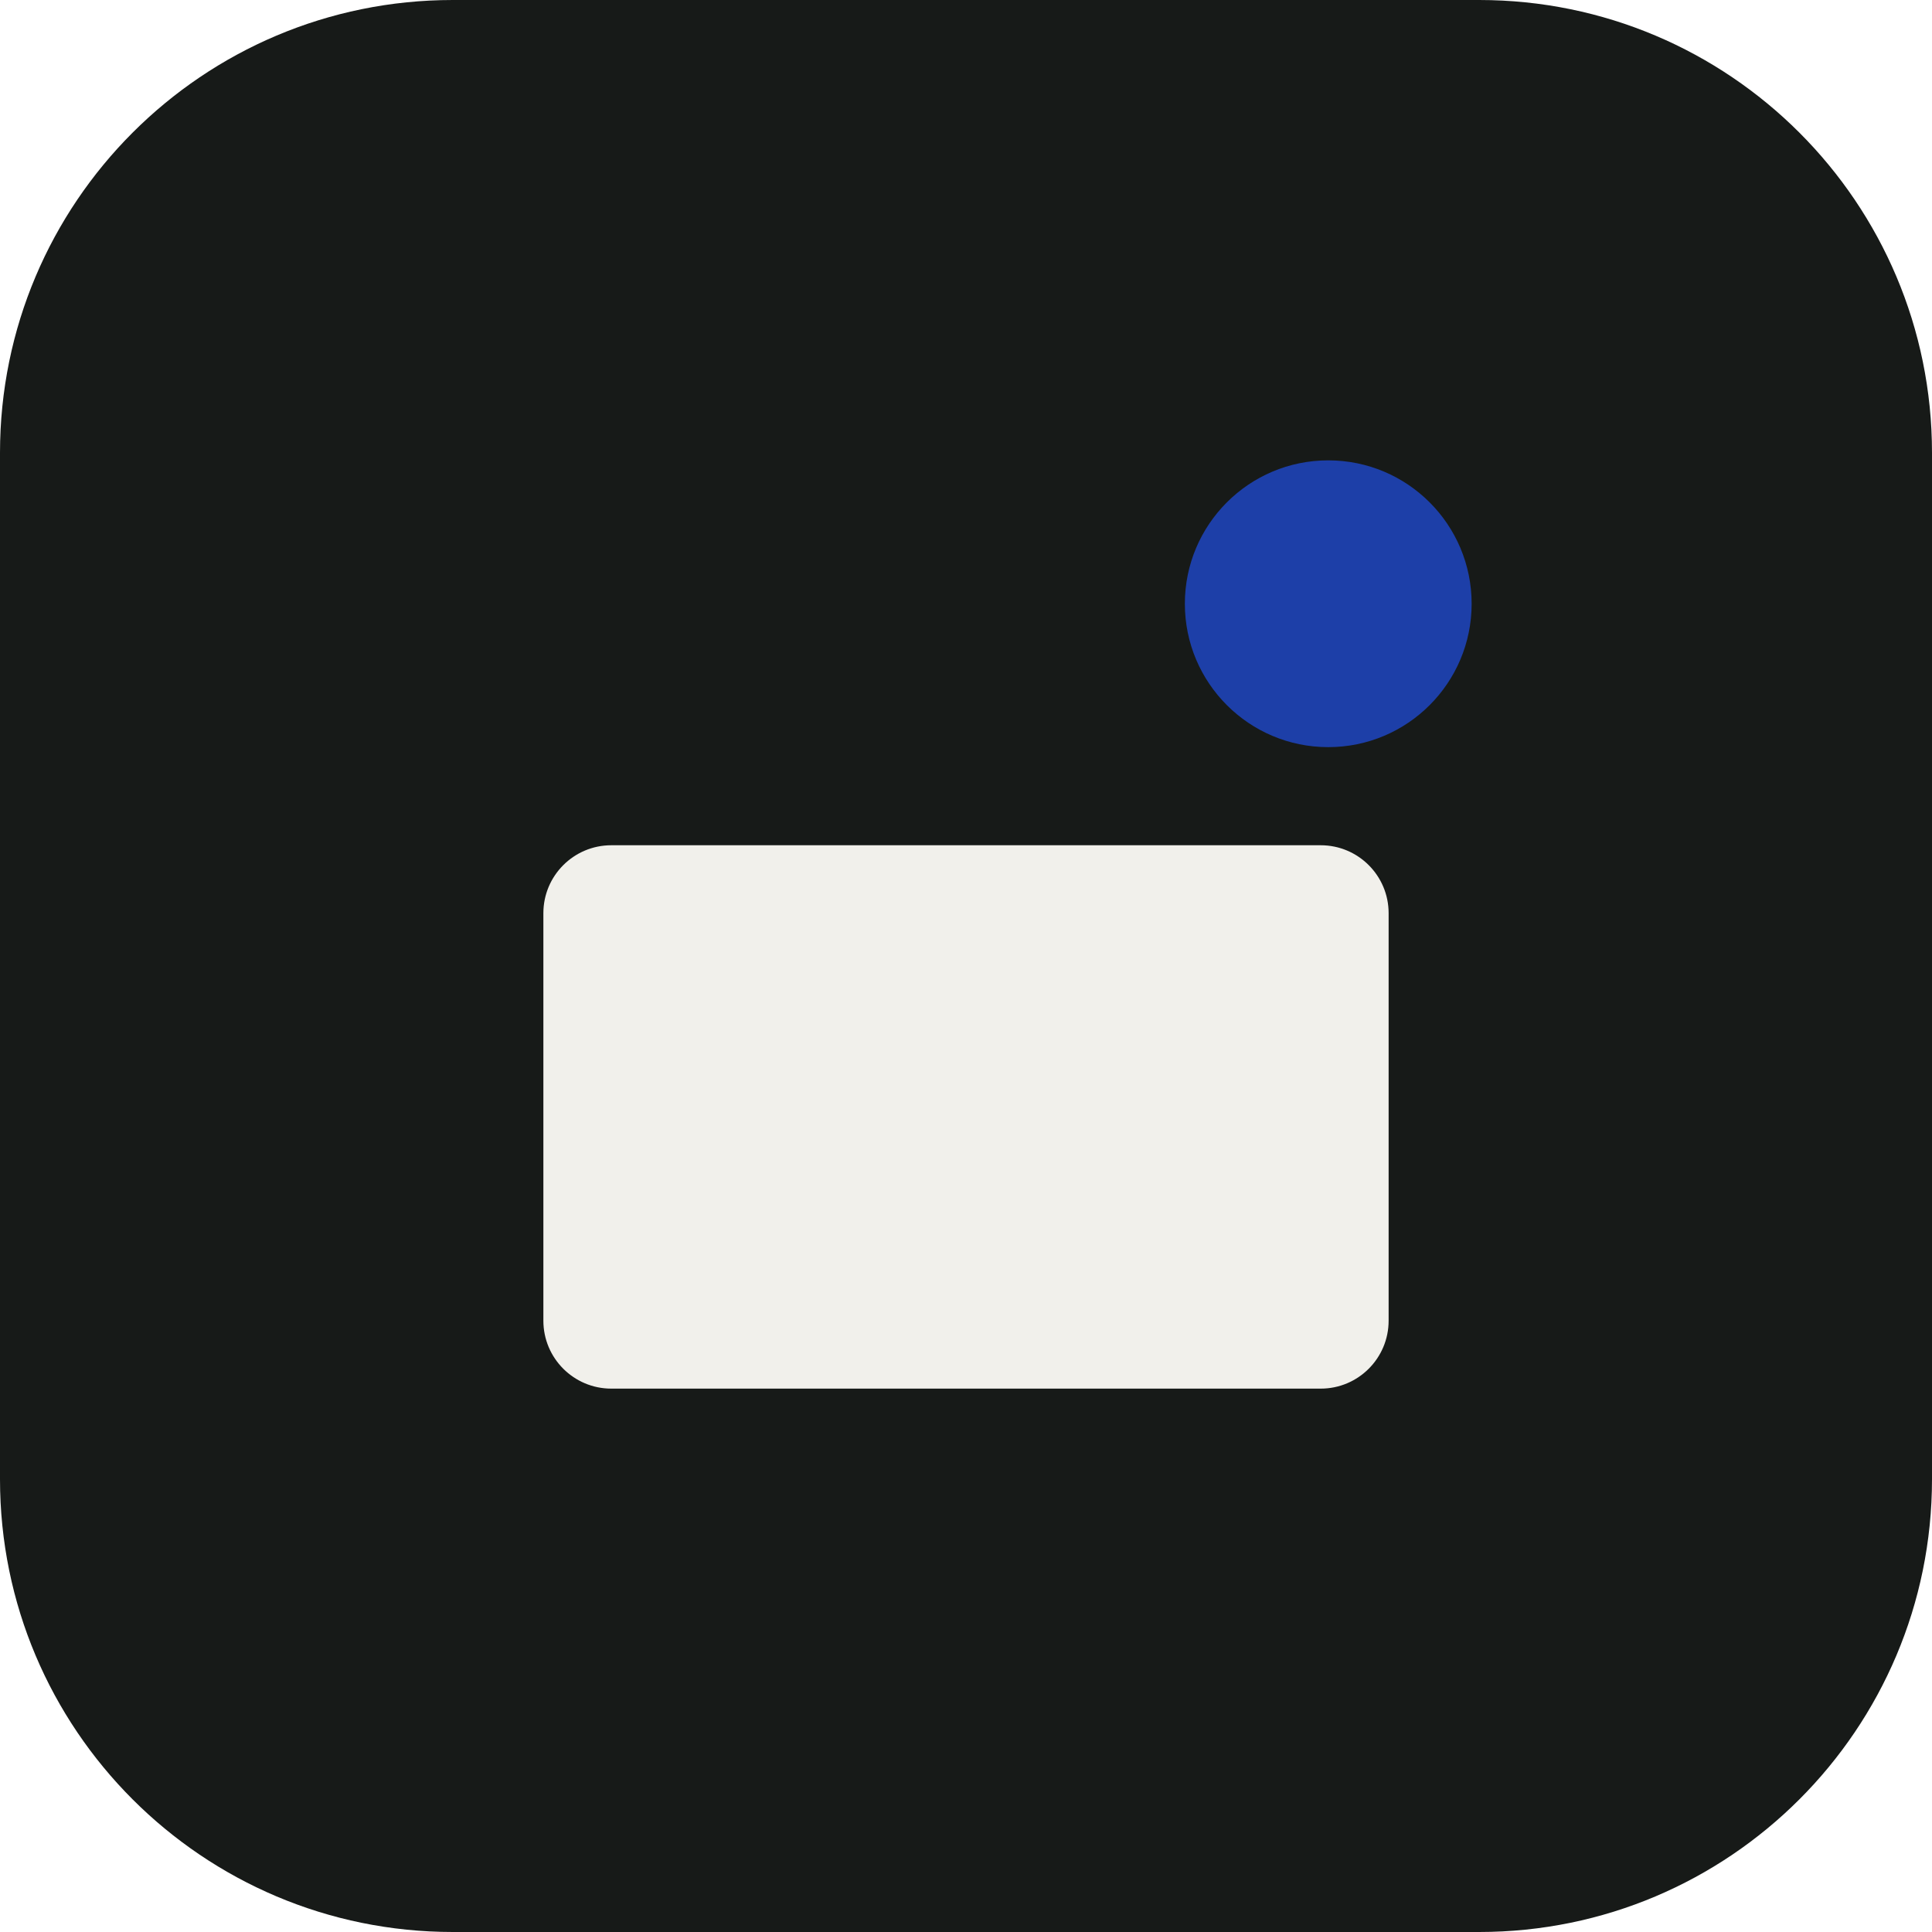
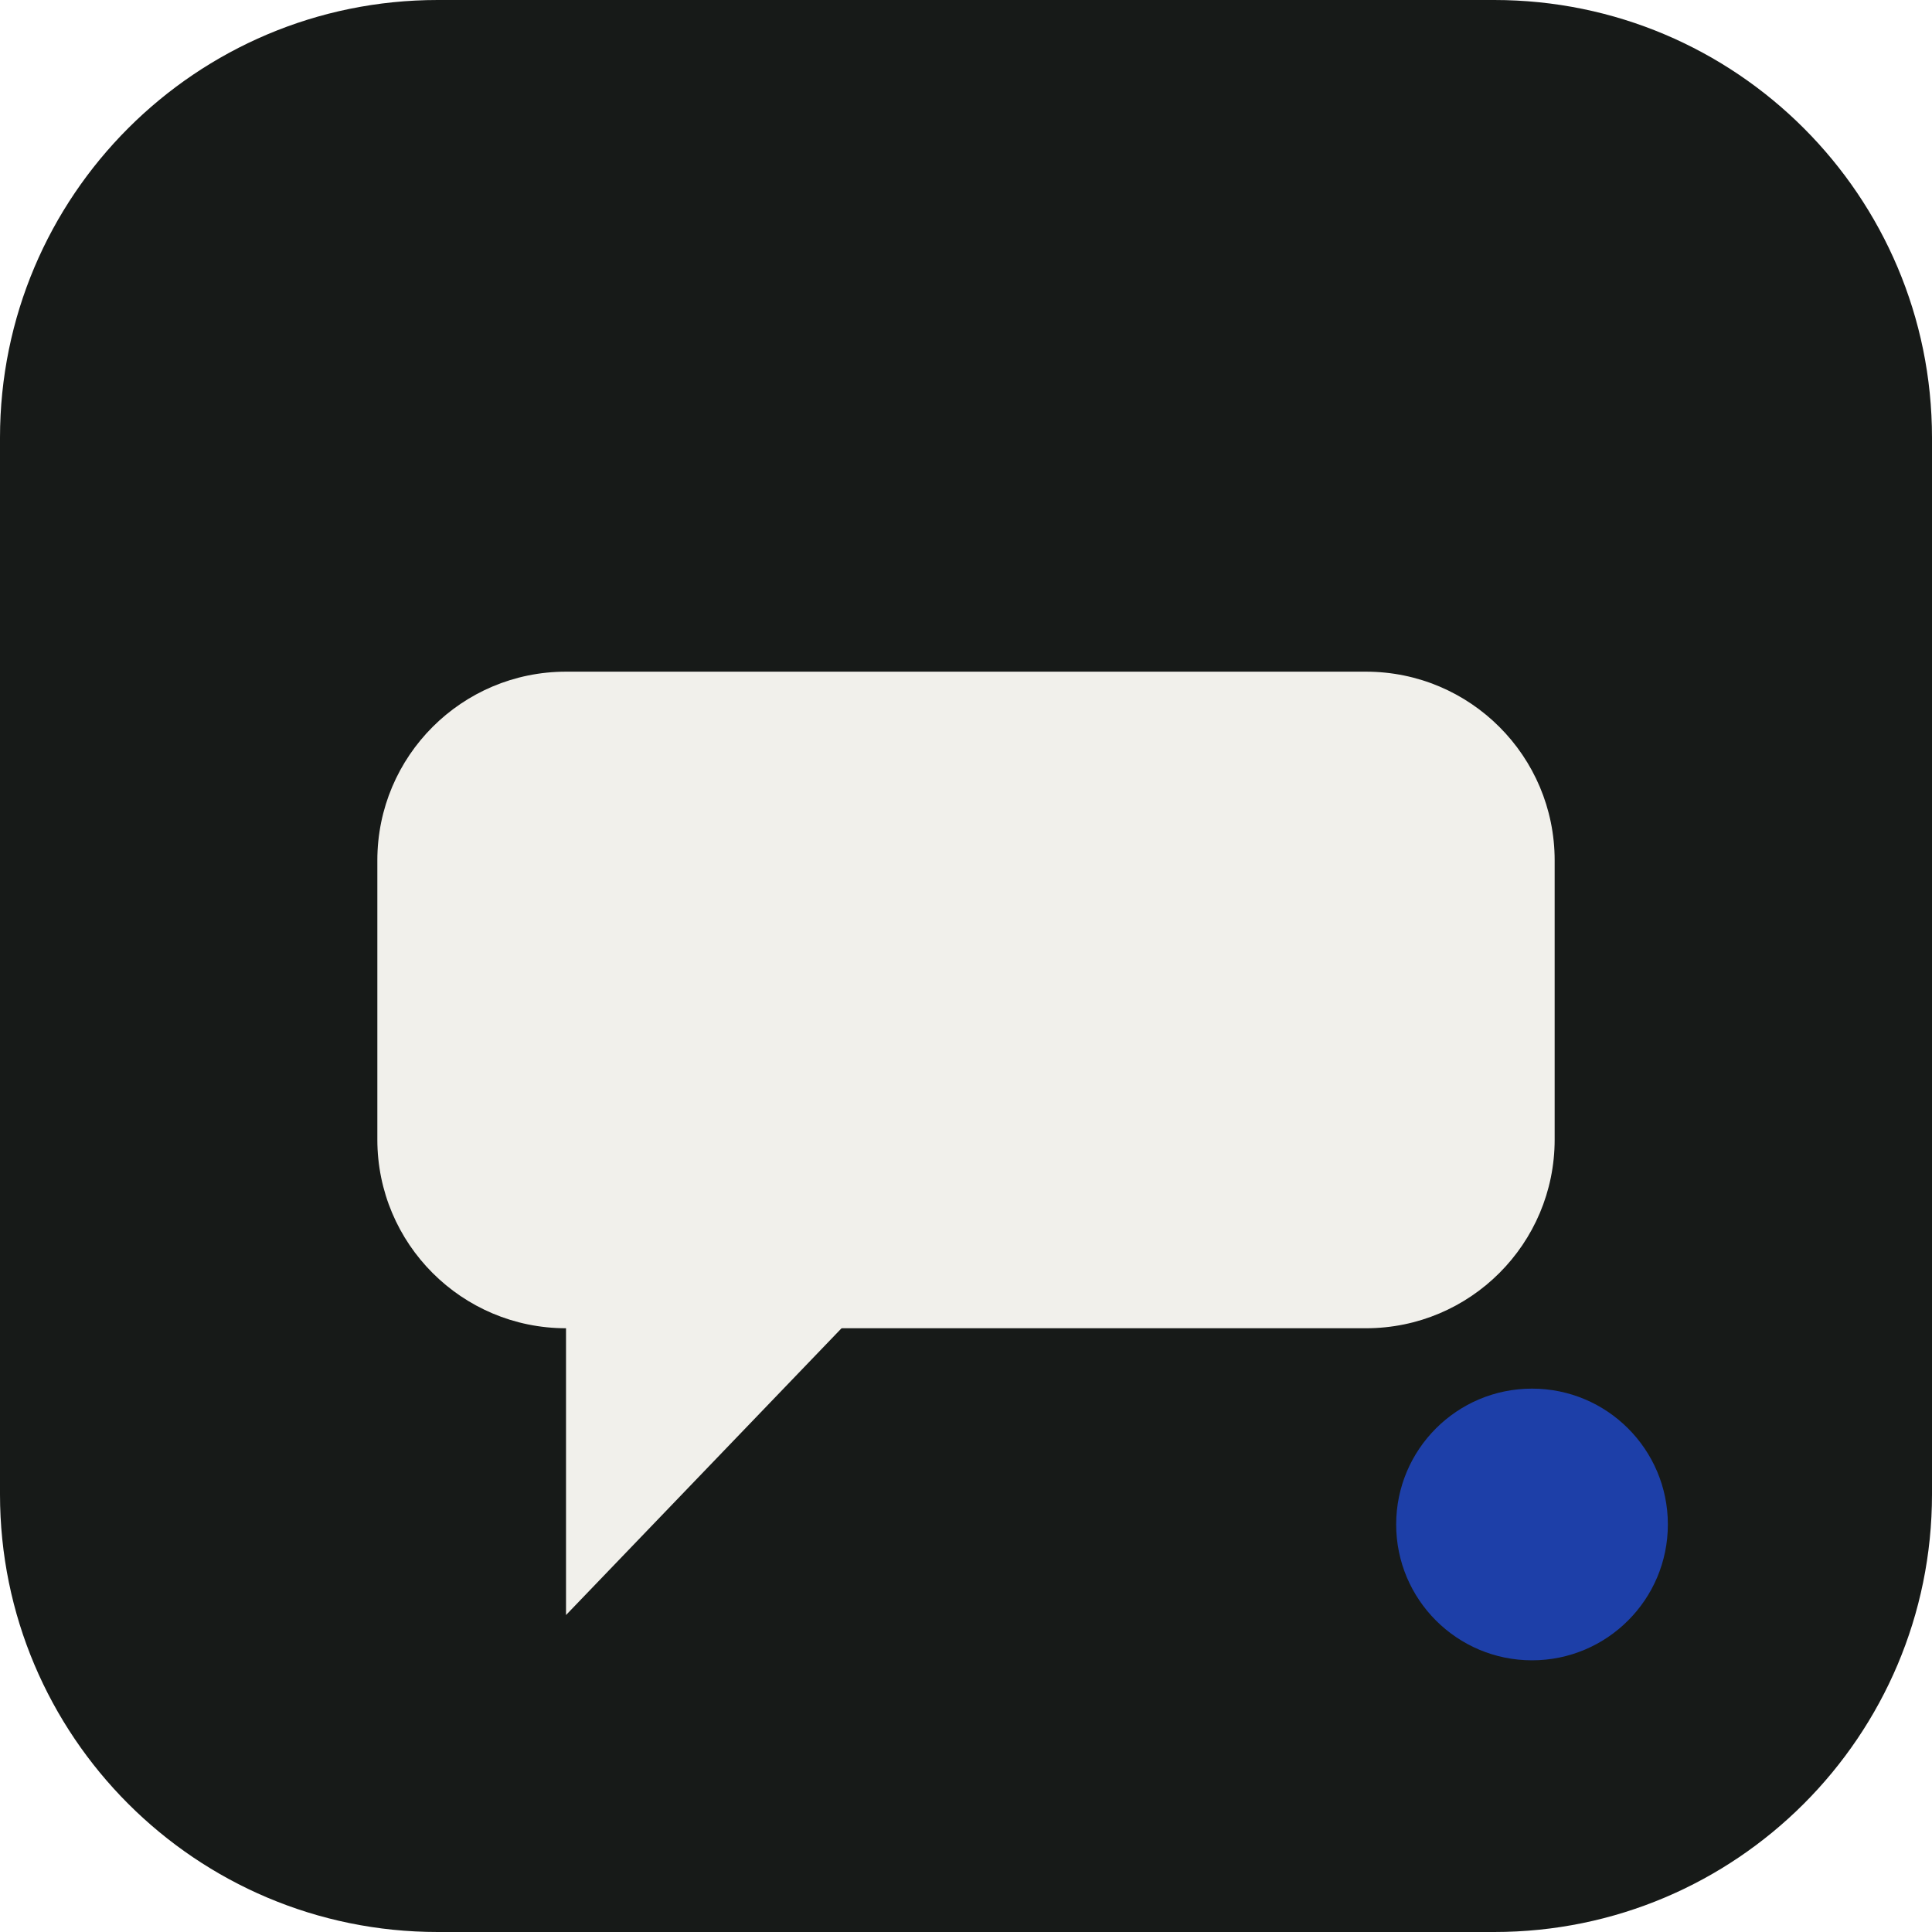
- <svg xmlns="http://www.w3.org/2000/svg" viewBox="0 0 512 512">
-   <rect width="512" height="512" rx="120" fill="#171a18" />
-   <rect x="144" y="224" width="224" height="144" rx="18" fill="#f1f0eb" />
-   <circle cx="352" cy="160" r="38" fill="#1d3fa8" />
+ <svg xmlns="http://www.w3.org/2000/svg" viewBox="0 0 512 512" role="img" aria-label="HostTalk">
+   <rect width="512" height="512" rx="116" fill="#171a18" />
+   <path d="M150 320 L150 428 L248 326 Z" fill="#f1f0eb" />
+   <rect x="100" y="178" width="312" height="174" rx="50" fill="#f1f0eb" />
+   <circle cx="406" cy="404" r="36" fill="#1d3fa8" />
</svg>
